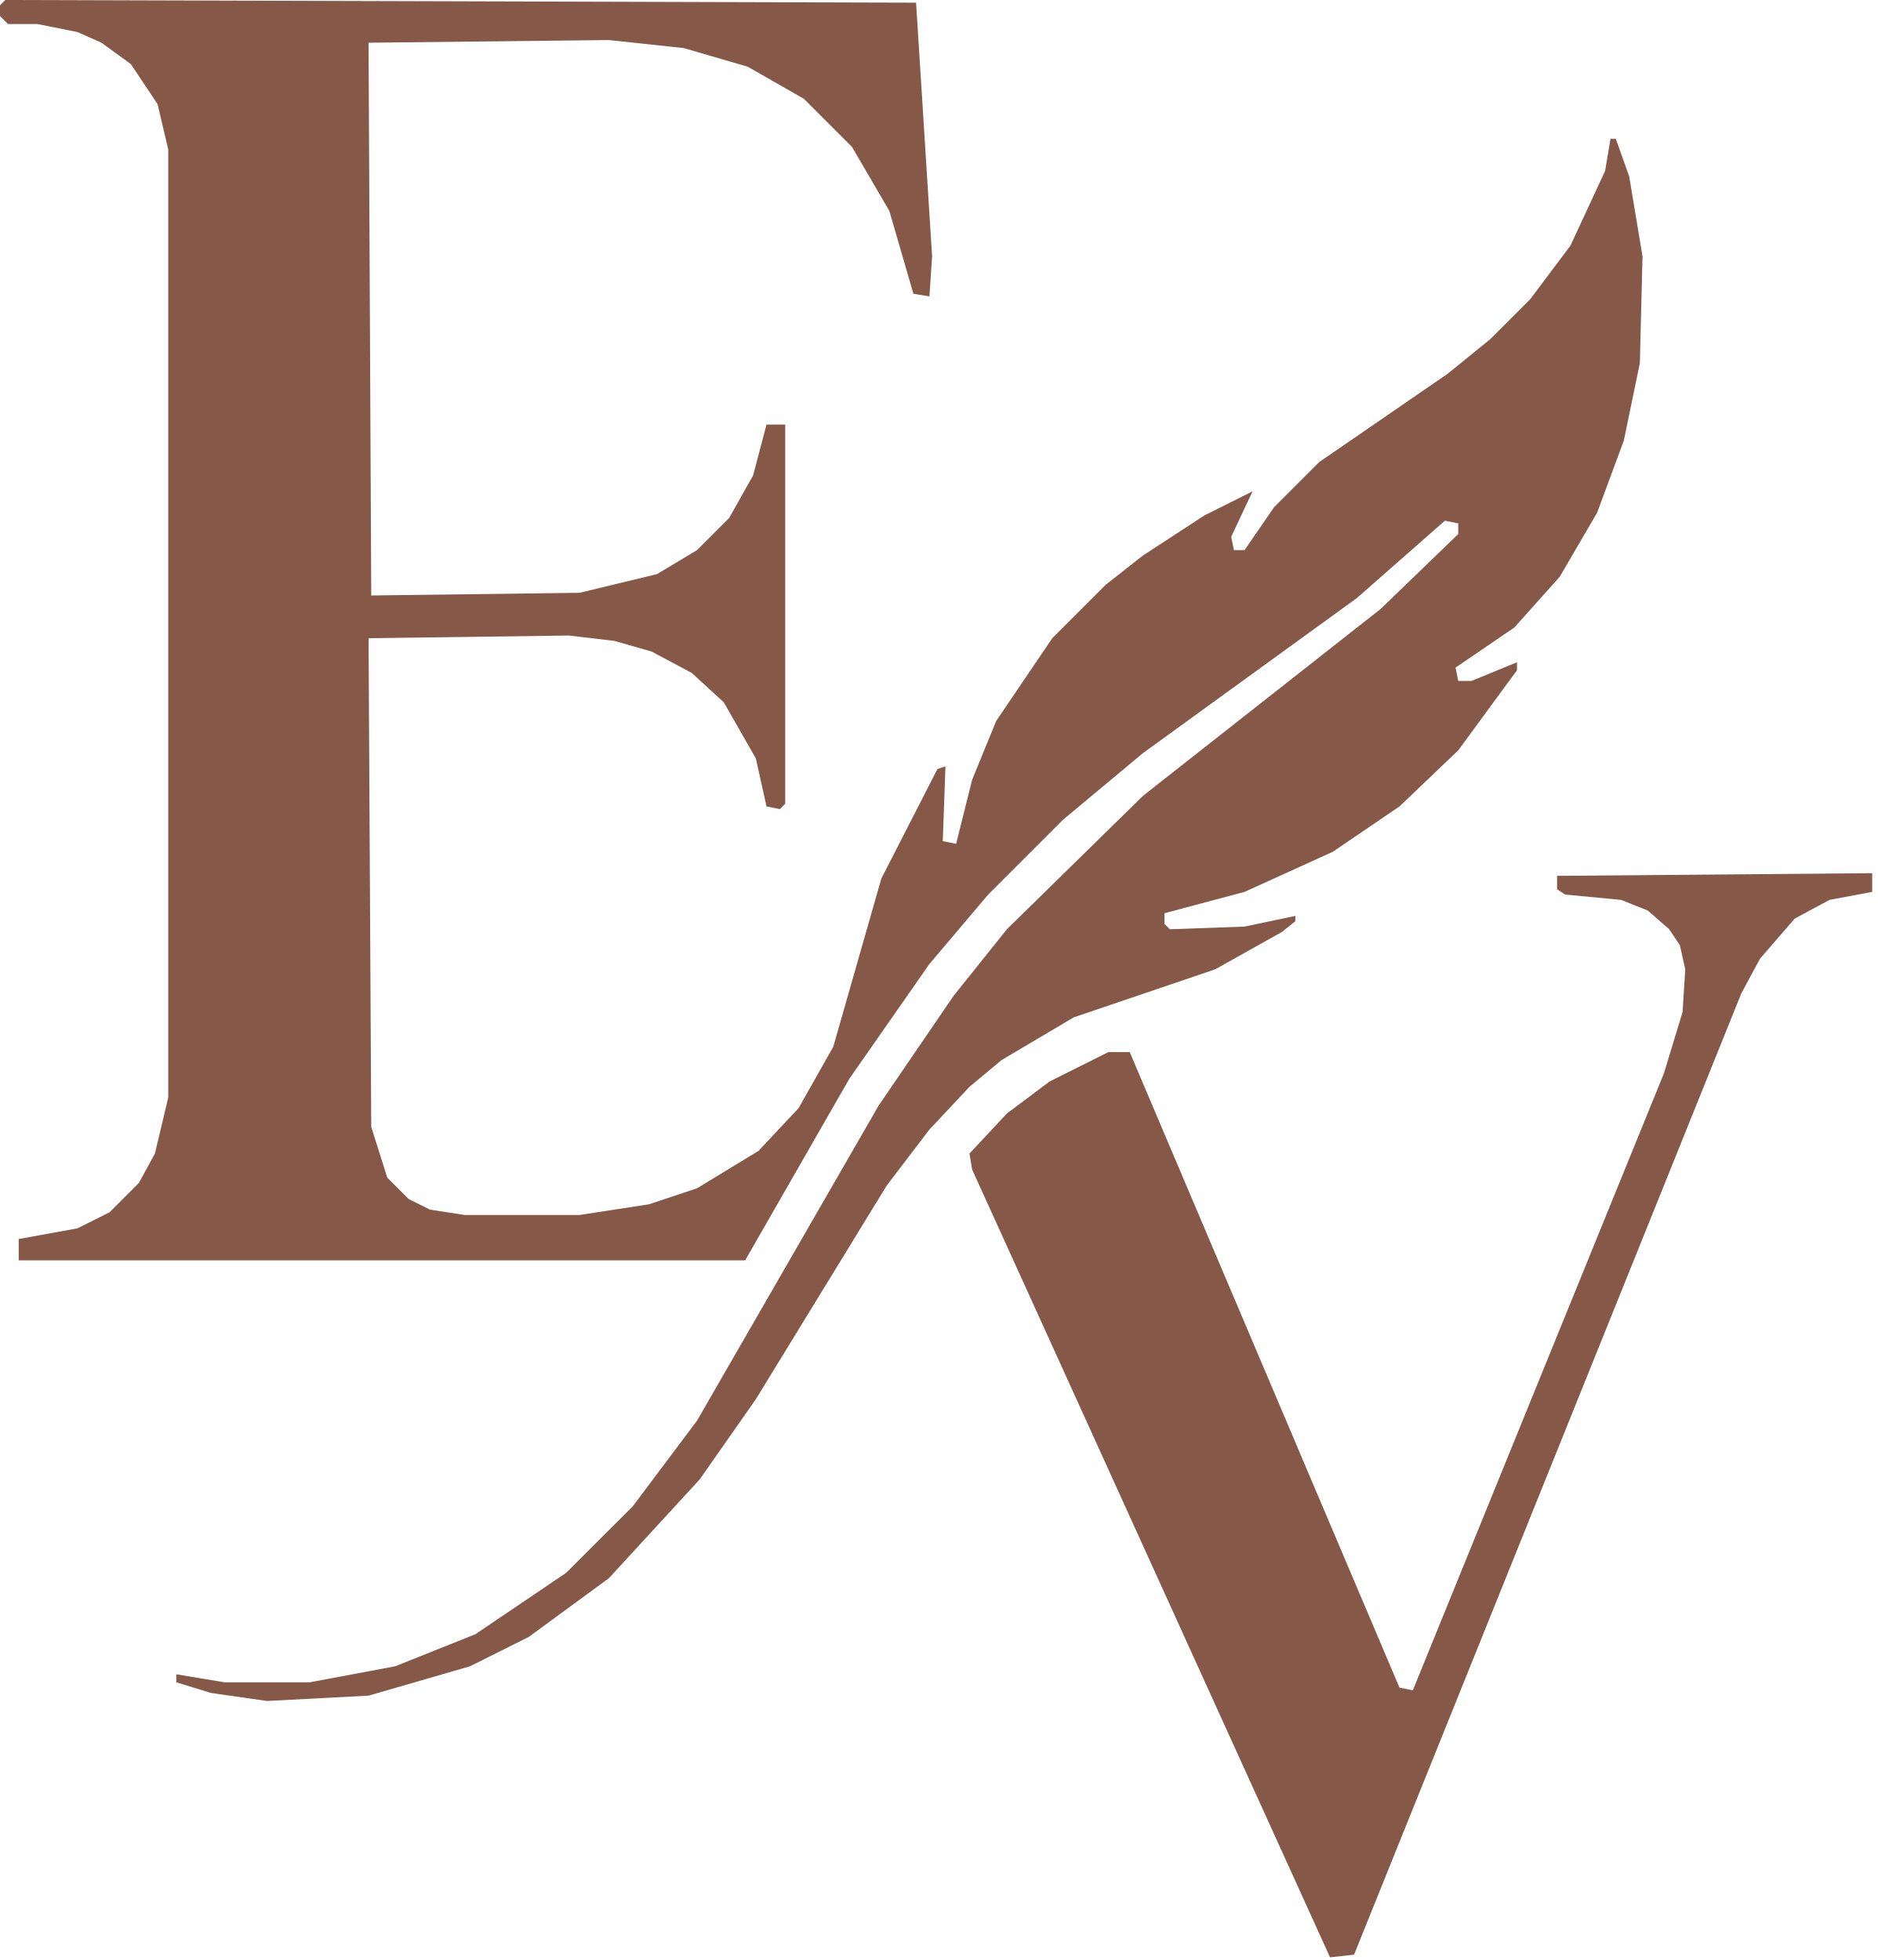
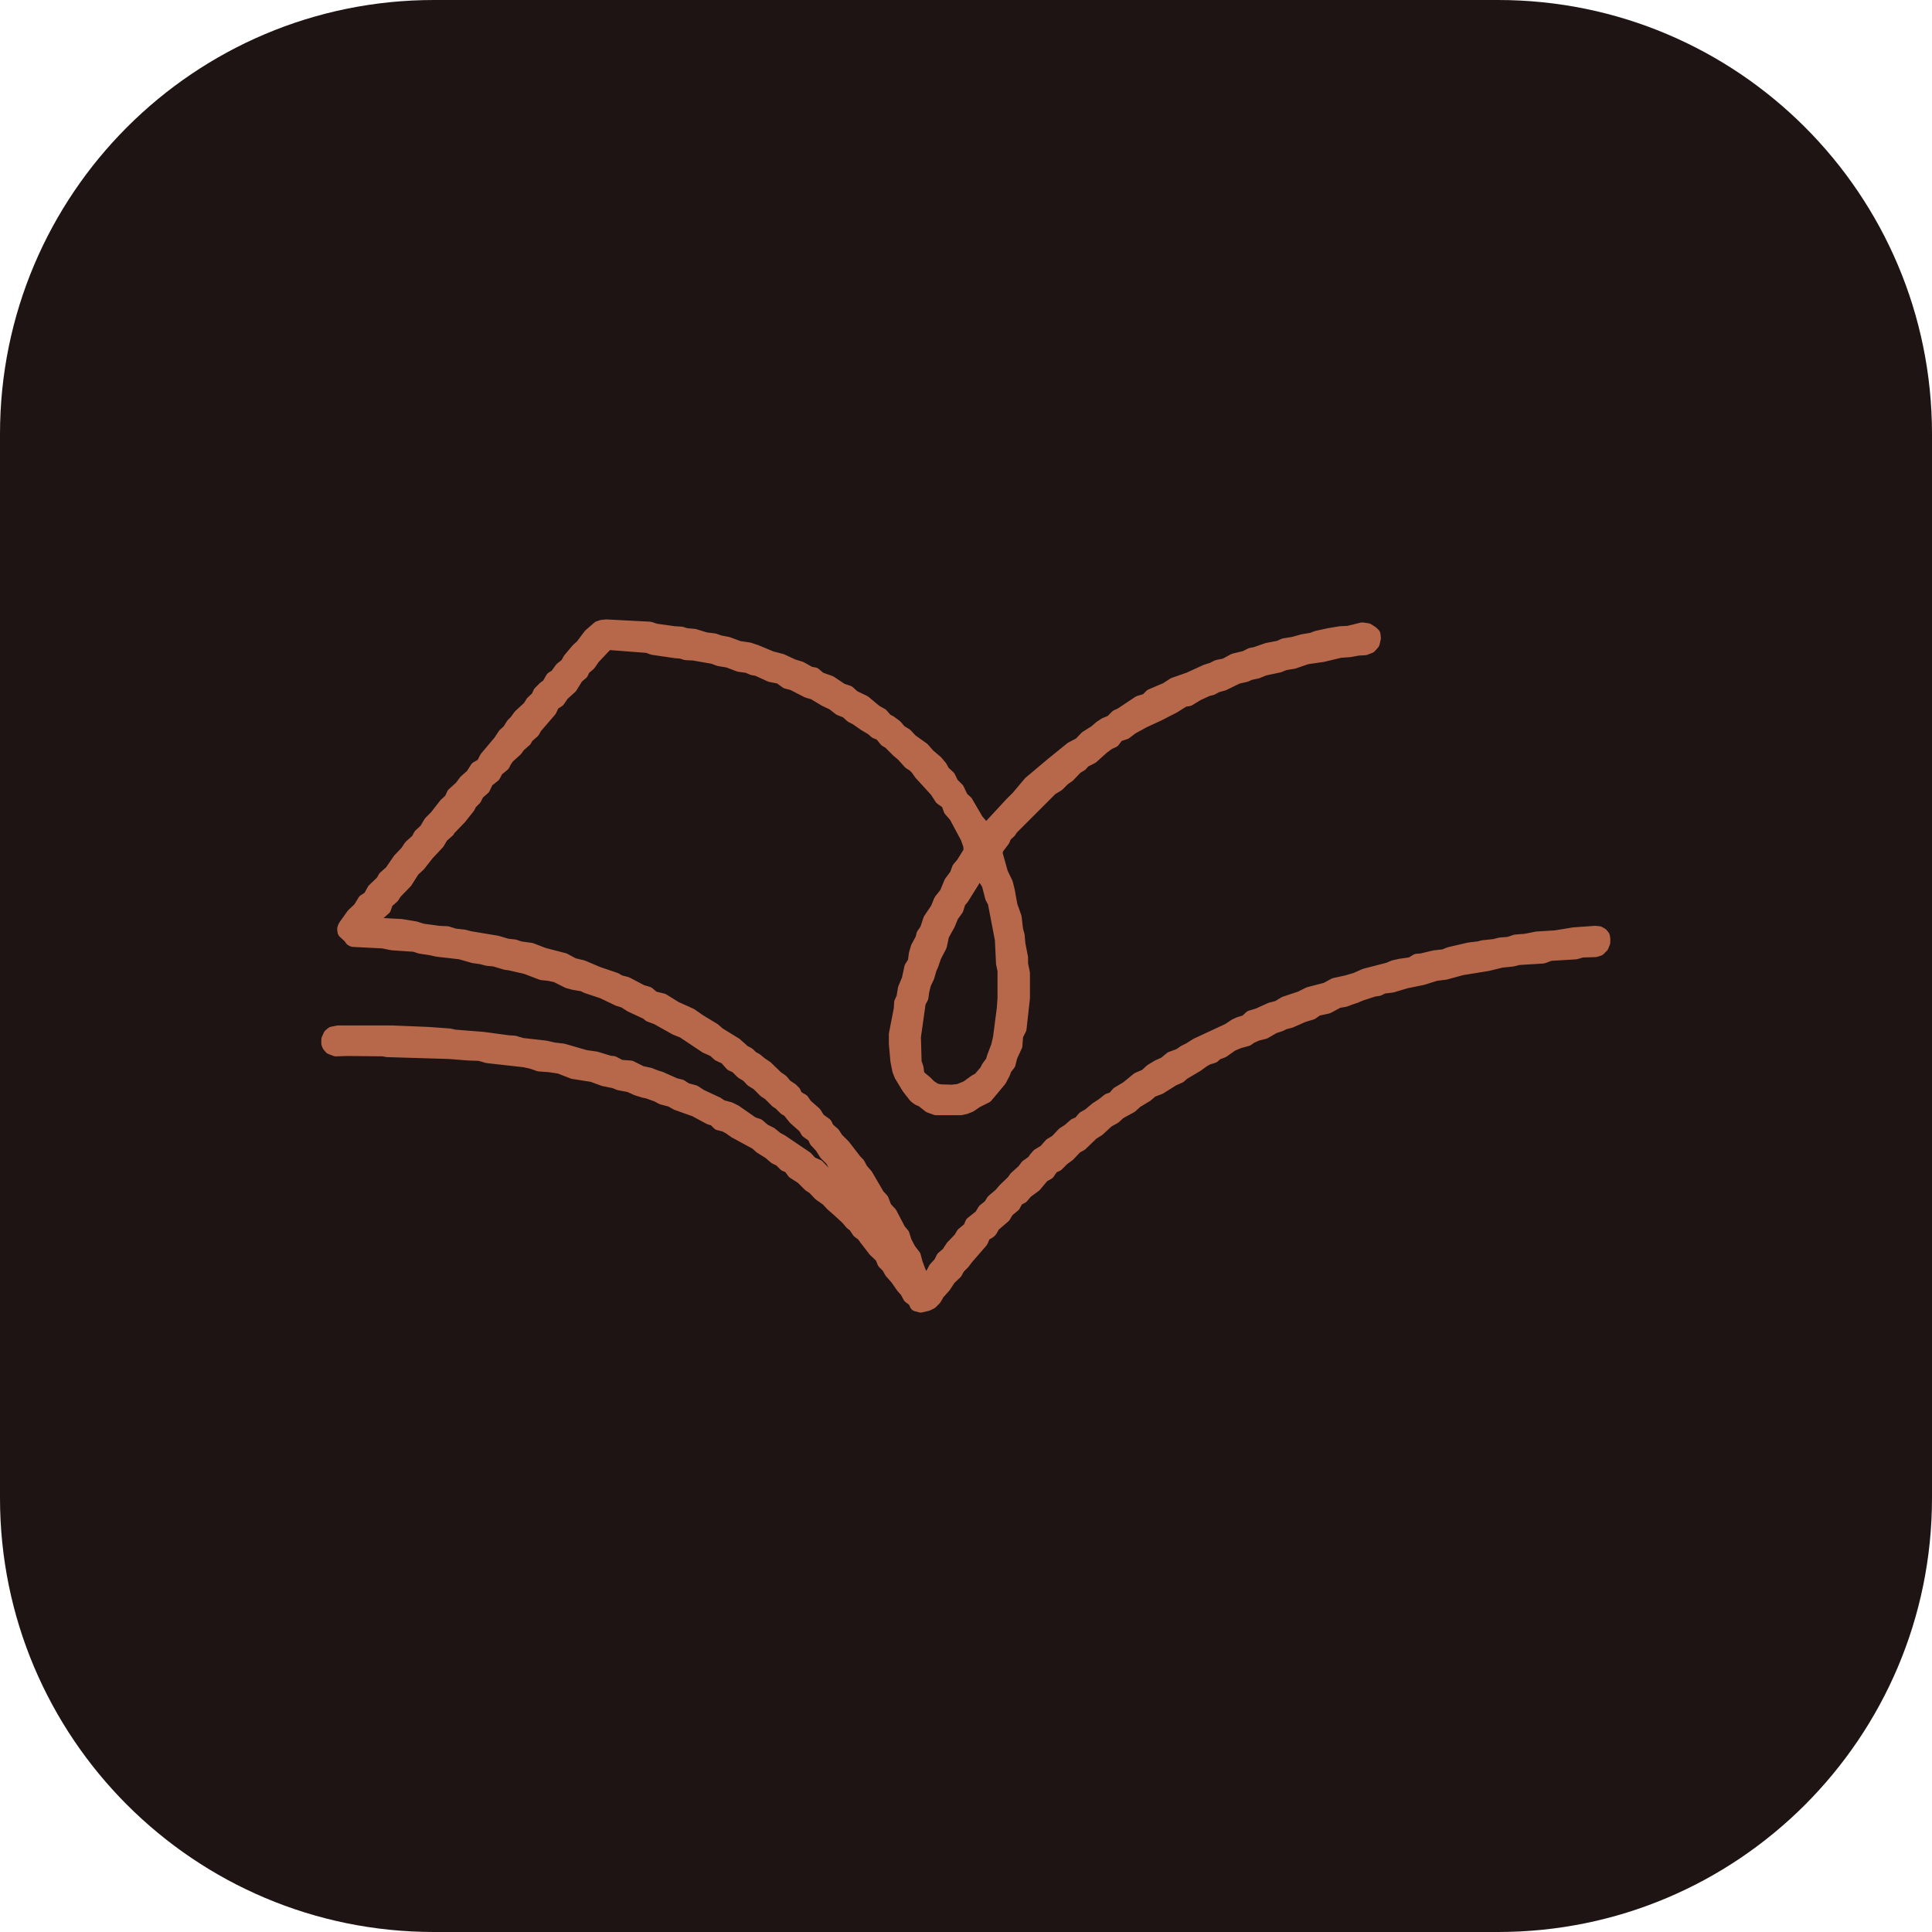
- <svg xmlns="http://www.w3.org/2000/svg" viewBox="0 0 703 734" role="img" aria-label="Entre Versos">
-   <g fill="#865847" fill-rule="evenodd">
-     <path d="M 605,52 603,52 601,64 588,92 573,112 558,127 542,140 494,173 477,190 466,206 462,206 461,201 469,184 451,193 428,208 414,219 394,239 373,270 364,292 358,316 353,315 354,287 351,288 330,329 312,392 299,415 284,431 261,445 243,451 217,455 174,455 161,453 153,449 145,441 139,422 138,239 213,238 230,240 244,244 259,252 271,263 283,284 287,302 292,303 294,301 294,159 287,159 282,178 273,194 261,206 246,215 217,222 139,223 138,16 228,15 256,18 280,25 301,37 319,55 333,79 342,110 348,111 349,96 343,1 2,0 0,2 0,6 3,9 14,9 29,12 38,16 49,24 59,39 63,56 63,411 58,432 52,443 41,454 29,460 7,464 7,472 279,472 318,404 348,361 370,335 398,307 428,282 508,224 541,195 546,196 546,200 517,228 428,298 377,348 357,373 329,414 261,532 237,564 212,589 178,612 148,624 116,630 84,630 66,627 66,630 79,634 100,637 138,635 176,624 198,613 228,591 262,554 283,524 332,444 348,423 363,407 375,397 402,381 455,363 480,349 485,345 485,343 466,347 438,348 436,346 436,342 466,334 499,319 524,302 546,281 568,251 568,248 551,255 546,255 545,250 567,235 584,216 598,192 608,165 614,136 615,96 610,66 Z" />
-     <path d="M 701,327 583,328 583,333 586,335 607,337 617,341 625,348 629,354 631,363 630,379 623,402 529,633 524,632 423,394 415,394 393,405 377,417 363,432 364,438 498,733 507,732 652,372 659,359 672,344 685,337 701,334 Z" />
-   </g>
+ <svg xmlns="http://www.w3.org/2000/svg" viewBox="0 0 512 512" width="512" height="512">
+   <rect width="512" height="512" rx="115" fill="#1E1413" />
+   <path fill="#B8684A" fill-rule="evenodd" stroke="#B8684A" stroke-width="3.69" stroke-linejoin="round" d="M87.0,276.5 87.2,277.0 87.7,277.6 89.0,278.1 92.1,278.0 101.6,278.1 102.6,278.3 119.1,278.8 124.2,279.2 127.1,279.3 129.2,279.9 139.0,281.0 140.9,281.4 142.9,282.1 145.6,282.3 148.3,282.7 151.9,284.1 157.0,284.9 160.0,286.0 162.9,286.6 164.1,287.1 166.8,287.6 168.8,288.5 170.7,289.1 171.7,289.3 174.2,290.2 175.5,290.9 177.8,291.5 179.4,292.4 184.2,294.1 188.1,296.2 189.4,296.6 190.5,297.7 192.1,298.1 193.4,298.8 194.8,299.8 200.5,302.9 201.6,303.9 204.0,305.4 205.5,306.7 206.8,307.3 208.1,308.6 209.3,309.1 210.4,310.6 212.6,312.0 214.6,314.0 215.7,314.7 217.3,316.4 219.3,317.8 220.5,319.1 222.1,320.5 224.6,322.8 225.7,324.1 226.6,324.8 227.6,326.3 228.8,327.2 229.5,328.2 231.9,331.3 233.7,333.0 234.3,334.5 235.4,335.6 236.2,337.0 237.7,338.7 239.3,341.0 240.3,342.1 241.1,343.6 242.4,344.6 242.9,345.7 244.0,346.0 245.7,345.6 246.7,345.1 247.7,344.1 248.5,342.7 250.2,340.8 251.5,338.8 253.2,337.2 253.9,335.9 255.2,334.6 256.1,333.4 260.0,328.9 260.8,327.1 262.1,326.4 262.5,326.0 263.2,324.7 266.0,322.3 266.9,320.8 268.6,319.4 269.3,318.1 269.7,317.7 270.8,317.1 271.9,315.8 274.2,314.1 276.3,311.6 277.7,310.8 278.8,309.2 280.1,308.6 281.6,307.1 283.1,306.0 285.1,303.9 286.4,303.2 289.4,300.3 291.0,299.3 293.5,297.0 295.3,296.0 296.6,294.8 299.7,293.1 301.0,291.9 303.8,290.2 305.2,289.0 307.3,288.2 310.8,286.0 312.6,285.2 313.5,284.4 317.2,282.2 318.7,281.1 319.9,280.4 321.5,279.9 322.4,279.1 324.0,278.5 326.4,276.8 328.3,276.0 330.5,275.4 331.5,274.7 333.1,274.0 335.1,273.5 337.5,272.1 339.3,271.5 340.3,271.0 341.9,270.6 345.3,269.1 347.6,268.4 349.0,267.4 351.8,266.8 354.6,265.3 356.4,265.0 357.7,264.5 359.2,264.0 360.6,263.4 364.0,262.3 365.3,262.1 366.5,261.5 368.9,261.2 372.6,260.1 377.0,259.2 380.5,258.1 383.0,257.8 387.4,256.6 394.2,255.5 397.9,254.6 400.8,254.3 402.4,253.9 408.9,253.5 410.8,252.8 417.5,252.4 419.3,251.9 422.8,251.8 423.7,251.5 424.5,250.7 424.9,249.7 424.9,248.8 424.8,248.2 424.4,247.7 423.7,247.3 422.7,247.2 417.1,247.6 412.2,248.4 407.3,248.7 404.3,249.3 401.7,249.5 399.9,250.1 397.6,250.3 396.0,250.7 393.1,251.0 391.9,251.3 389.4,251.6 384.2,252.8 382.7,253.4 380.1,253.7 376.8,254.5 375.5,254.6 374.0,255.5 371.2,255.9 369.4,256.3 368.0,256.9 361.8,258.5 359.3,259.6 356.9,260.3 353.7,261.0 351.5,262.2 346.9,263.4 344.7,264.5 340.5,265.9 338.7,267.0 336.8,267.5 333.5,269.0 331.5,269.6 330.2,270.8 328.5,271.3 327.4,271.8 325.6,273.0 317.2,276.9 315.3,278.1 313.9,278.8 312.6,279.7 310.4,280.5 308.7,281.9 306.9,282.7 305.1,283.8 303.7,285.1 301.6,286.0 298.8,288.3 296.3,289.8 295.2,291.1 293.8,291.6 292.3,292.8 290.6,293.9 288.7,295.5 287.3,296.3 286.1,297.7 284.9,298.2 283.3,299.6 281.9,300.5 280.0,302.5 278.5,303.4 277.0,305.1 275.2,306.2 274.5,307.0 273.9,307.9 272.2,309.1 271.3,310.3 269.2,312.2 268.5,313.2 266.3,315.3 265.2,316.6 263.2,318.3 262.4,319.6 260.9,320.8 260.0,322.3 257.6,324.2 257.0,325.6 255.2,327.1 254.5,328.3 252.4,330.5 251.3,332.2 249.9,333.4 249.2,334.8 247.9,336.2 246.8,338.3 245.6,339.4 245.1,339.4 244.7,339.1 243.6,337.2 242.7,334.8 242.2,332.9 240.9,331.2 239.8,329.1 239.2,327.2 238.2,326.0 235.9,321.6 234.5,320.1 233.7,318.0 232.6,316.8 229.5,311.5 228.2,310.0 227.4,308.5 226.6,307.7 223.6,303.8 221.7,301.9 220.8,300.5 219.3,299.2 218.7,298.0 216.9,296.7 215.9,295.1 213.5,293.0 212.6,291.7 211.4,291.0 210.8,290.4 210.4,289.5 209.7,288.8 208.2,287.8 207.1,286.5 205.8,285.6 203.0,282.9 201.5,281.9 200.3,280.9 199.2,280.3 198.3,279.4 197.0,278.7 194.9,276.8 190.5,274.1 189.1,272.9 185.3,270.6 183.0,269.0 179.0,267.2 175.6,265.1 173.1,264.5 171.7,263.3 170.0,262.8 166.0,260.7 164.1,260.2 163.1,259.6 158.4,258.0 154.4,256.3 151.9,255.7 149.5,254.4 144.1,253.0 140.7,251.7 137.8,251.3 136.3,250.8 134.4,250.6 131.7,249.8 124.5,248.6 123.0,248.2 120.4,247.9 118.5,247.3 116.3,247.2 111.9,246.6 110.0,246.0 106.4,245.4 100.9,245.1 99.8,244.6 99.4,244.2 99.6,243.3 100.2,242.1 101.8,240.7 102.4,239.0 104.0,237.6 104.7,236.5 107.5,233.6 109.4,230.6 111.0,229.1 113.2,226.3 116.0,223.3 117.0,221.6 118.7,220.1 118.9,219.7 121.8,216.7 124.1,213.8 124.6,212.8 125.8,211.6 126.5,210.2 128.1,208.8 129.0,206.9 130.8,205.5 131.6,204.0 133.3,202.6 133.8,201.6 134.5,200.6 136.7,198.6 137.4,197.6 139.1,196.1 139.6,195.2 141.2,193.8 141.9,192.6 145.7,188.2 146.5,186.5 147.9,185.6 149.0,184.0 151.2,182.0 152.8,179.4 154.1,178.3 154.6,177.2 156.1,175.9 157.2,174.3 160.6,170.7 161.3,170.4 171.7,171.2 173.0,171.7 179.1,172.6 180.5,172.7 181.8,173.1 183.8,173.2 189.0,174.1 190.6,174.7 193.0,175.1 195.9,176.2 198.1,176.5 199.5,177.1 200.7,177.3 204.2,178.9 206.7,179.4 208.5,180.7 210.1,181.1 214.0,183.1 215.7,183.6 218.7,185.4 220.8,186.4 222.6,187.8 224.4,188.5 225.7,189.7 226.9,190.3 229.2,191.9 231.2,193.1 232.1,193.9 233.5,194.5 234.8,196.1 235.8,196.7 238.0,198.9 239.3,200.0 241.2,202.1 242.2,202.7 243.1,203.6 244.0,204.9 248.2,209.5 249.5,211.5 251.2,212.7 251.9,214.6 253.3,216.2 256.4,222.0 257.1,224.0 257.2,225.3 257.0,226.0 255.2,228.9 254.1,230.2 253.5,231.9 252.0,233.9 250.8,236.8 249.3,238.7 248.4,240.9 246.5,243.7 245.6,246.4 244.7,247.7 244.4,248.9 243.2,251.1 242.7,252.8 242.4,255.0 241.5,256.4 240.8,259.6 239.8,262.0 239.4,264.4 238.8,265.7 238.7,267.4 237.4,274.1 237.4,276.5 237.8,281.1 238.3,283.6 238.8,284.9 240.8,288.2 242.6,290.5 243.4,291.1 244.5,291.6 246.4,293.1 248.1,293.7 254.6,293.7 255.9,293.4 257.1,292.9 258.7,291.8 261.3,290.5 264.9,286.2 265.9,284.3 266.3,283.2 267.3,281.9 267.8,279.9 269.1,277.1 269.3,274.4 270.2,272.6 271.1,264.5 271.1,257.9 270.6,255.5 270.6,253.8 269.9,250.2 269.7,247.9 269.3,246.5 268.9,243.1 267.8,240.0 267.1,236.1 266.6,234.1 265.3,231.4 263.9,226.4 263.9,225.5 264.2,224.7 265.8,222.6 266.3,221.4 267.5,220.3 268.0,219.5 278.5,209.0 280.3,207.9 281.8,206.4 283.1,205.5 285.2,203.3 286.4,202.6 287.3,201.6 289.3,200.6 292.2,198.0 293.7,196.9 295.0,196.3 296.1,194.8 298.2,194.1 299.9,192.8 303.2,191.0 306.9,189.3 311.0,187.2 313.7,185.5 315.0,185.3 317.3,183.9 319.9,182.7 321.1,182.4 322.4,181.7 324.2,181.2 327.9,179.4 330.1,178.9 331.2,178.4 333.1,178.0 335.1,177.2 338.9,176.4 340.4,175.8 342.8,175.4 346.3,174.2 350.5,173.6 355.1,172.5 357.7,172.3 359.9,171.9 361.7,171.8 363.0,171.3 363.8,170.4 364.1,169.1 364.0,168.2 363.5,167.7 362.4,167.0 361.0,166.8 357.3,167.7 355.2,167.8 352.2,168.3 349.0,169.0 347.7,169.5 345.3,169.9 342.8,170.6 340.3,171.0 339.0,171.6 335.9,172.2 332.7,173.3 331.6,173.5 330.0,174.3 327.1,175.0 324.7,176.3 322.7,176.7 321.3,177.4 319.7,177.9 315.1,180.0 311.1,181.4 309.1,182.7 305.1,184.4 303.9,185.6 301.9,186.2 297.1,189.4 296.0,189.9 294.6,191.3 292.9,192.0 291.7,192.8 290.3,194.0 287.9,195.5 286.3,197.2 284.0,198.4 278.7,202.7 273.0,207.5 269.8,211.3 268.0,213.1 261.8,219.8 261.1,220.2 260.5,219.8 259.9,218.7 258.8,217.4 256.0,212.6 254.8,211.5 253.7,209.2 252.2,207.7 251.4,206.0 249.9,204.6 249.2,203.3 248.1,202.0 246.0,200.2 244.5,198.5 241.4,196.3 240.0,194.8 238.5,193.9 237.3,192.5 235.8,191.4 234.8,190.9 233.6,189.5 232.0,188.6 229.0,186.1 226.1,184.7 224.8,183.5 223.0,182.9 220.0,180.9 217.2,179.9 215.8,178.7 214.6,178.5 212.1,177.1 210.1,176.5 207.1,175.1 204.4,174.4 200.3,172.7 198.5,172.1 195.8,171.7 192.8,170.6 190.7,170.2 189.3,169.7 186.9,169.4 184.0,168.5 181.8,168.3 180.5,167.9 178.7,167.8 173.7,167.1 172.2,166.6 160.7,166.0 159.6,166.1 158.7,166.4 156.4,168.4 154.3,171.2 153.1,172.3 151.0,174.8 150.3,176.1 148.8,177.3 147.5,179.1 146.4,179.8 145.3,181.7 144.4,182.3 143.1,183.6 142.5,184.9 141.1,186.2 140.3,187.5 137.8,189.8 136.8,191.2 135.9,192.1 134.9,193.7 133.7,194.8 132.6,196.5 128.9,200.9 128.0,202.7 126.4,203.6 125.2,205.5 123.4,207.1 122.2,208.7 120.2,210.5 119.5,212.0 118.1,213.3 115.6,216.5 114.1,218.0 112.9,220.0 111.4,221.4 110.7,222.7 108.8,224.4 107.9,225.8 105.9,227.9 103.7,231.1 102.0,232.6 101.4,233.7 99.1,235.9 98.0,237.9 96.6,238.8 95.4,240.8 93.6,242.5 91.4,245.6 91.2,246.2 91.3,246.9 92.7,248.2 93.2,248.9 93.6,249.1 101.5,249.5 104.0,250.0 109.9,250.4 111.4,250.9 114.1,251.3 115.9,251.7 122.0,252.4 125.5,253.4 127.6,253.7 129.1,254.1 131.1,254.3 134.1,255.2 135.0,255.3 139.4,256.3 143.6,257.9 145.5,258.1 147.4,258.5 150.6,260.1 152.1,260.5 154.5,260.9 155.5,261.4 159.7,262.8 163.9,264.8 165.5,265.3 167.2,266.4 171.5,268.4 172.2,269.0 174.1,269.7 179.1,272.5 181.1,273.3 187.1,277.3 189.3,278.3 190.5,279.4 192.4,280.3 193.9,282.0 195.2,282.6 196.7,284.1 198.2,285.0 199.3,286.2 200.9,287.2 202.8,289.1 203.9,289.8 205.9,291.8 206.7,292.3 208.1,293.7 209.1,294.3 210.7,296.3 213.3,298.6 214.0,299.8 215.7,301.0 216.3,302.3 217.7,303.8 218.9,305.7 220.5,307.3 221.1,308.4 222.0,309.3 222.9,310.8 224.6,312.1 225.0,312.8 225.3,313.9 226.0,315.0 226.9,316.1 227.7,317.5 228.6,318.6 229.2,320.4 229.1,320.5 228.6,320.4 226.9,318.7 225.4,317.6 223.7,315.5 222.3,314.6 220.3,312.3 218.3,310.8 216.7,309.1 214.9,308.3 213.6,306.9 207.1,302.5 205.8,301.8 204.2,300.5 202.4,299.6 200.9,298.3 199.4,297.8 194.8,294.6 193.4,293.9 191.2,293.3 190.0,292.5 185.7,290.5 184.0,289.4 181.8,288.8 180.4,287.9 178.8,287.5 175.0,285.8 173.7,285.4 172.2,284.8 169.9,284.3 167.1,282.9 164.4,282.7 162.5,281.7 161.5,281.6 157.9,280.5 155.1,280.1 149.2,278.4 146.7,278.1 144.5,277.6 138.3,276.9 136.3,276.3 134.7,276.2 128.0,275.3 120.4,274.7 119.1,274.4 113.6,274.0 103.9,273.6 89.6,273.6 88.1,273.9 87.5,274.4 87.0,275.5Z M259.9,231.4 261.2,233.0 262.0,234.3 262.9,237.8 263.6,239.1 265.5,249.0 265.8,255.3 266.2,257.2 266.2,264.5 266.0,267.3 265.0,275.0 264.5,277.2 263.4,280.1 263.0,281.4 261.9,282.9 261.4,283.9 259.6,286.0 258.5,286.6 256.3,288.2 254.1,289.1 252.3,289.3 249.1,289.2 247.8,288.9 246.4,288.0 245.3,286.9 243.4,285.3 243.1,284.5 242.9,283.0 242.4,281.6 242.2,274.8 243.5,265.6 244.2,264.3 244.4,262.8 244.9,260.7 245.8,258.8 246.4,256.7 246.9,255.6 247.6,253.5 249.1,250.6 249.7,247.8 251.3,244.9 252.2,242.7 253.5,240.9 254.1,239.0 255.0,237.9 258.3,232.6 259.4,231.6Z" />
</svg>
